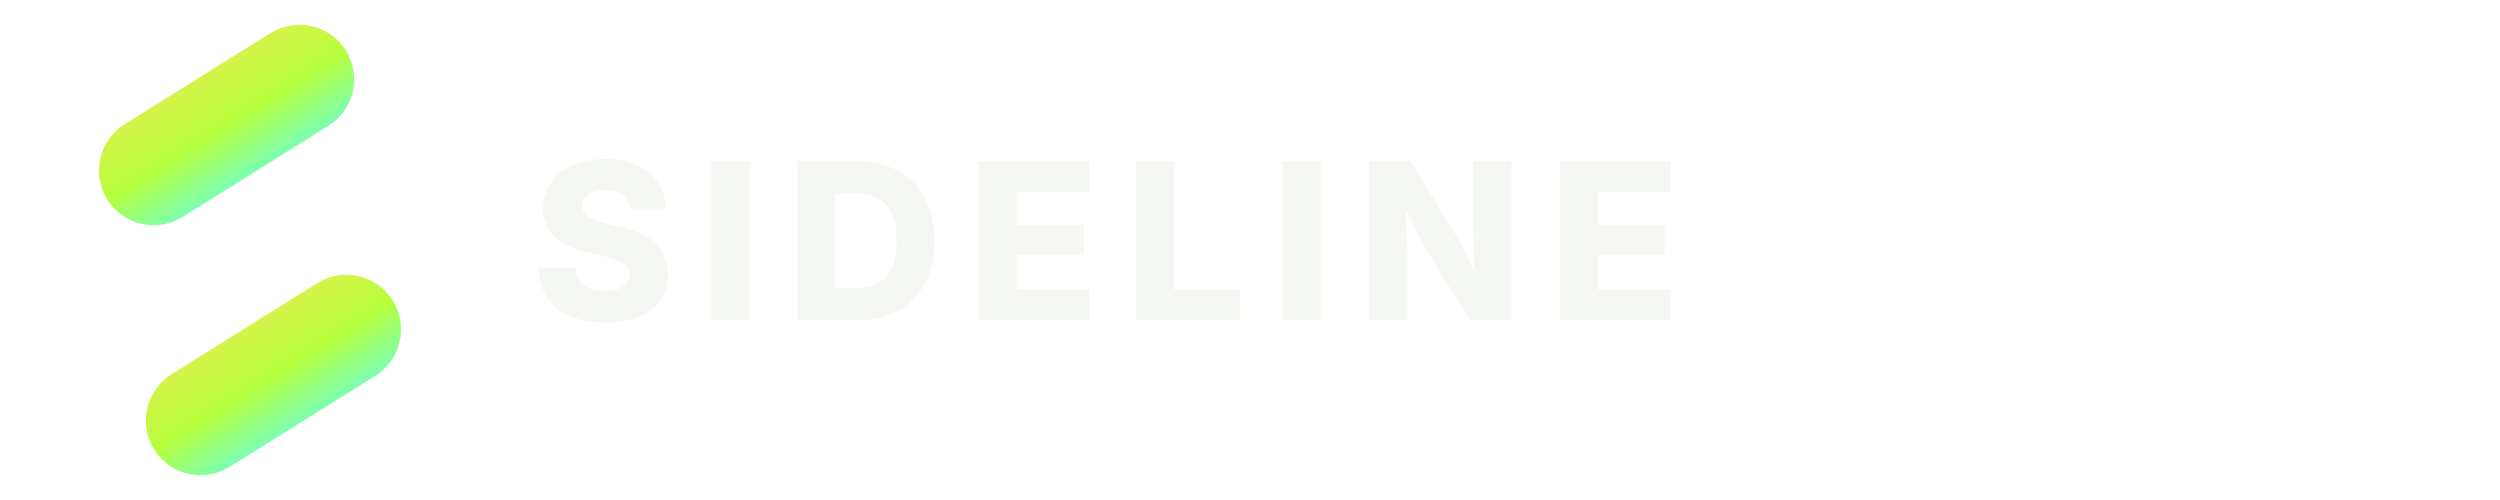
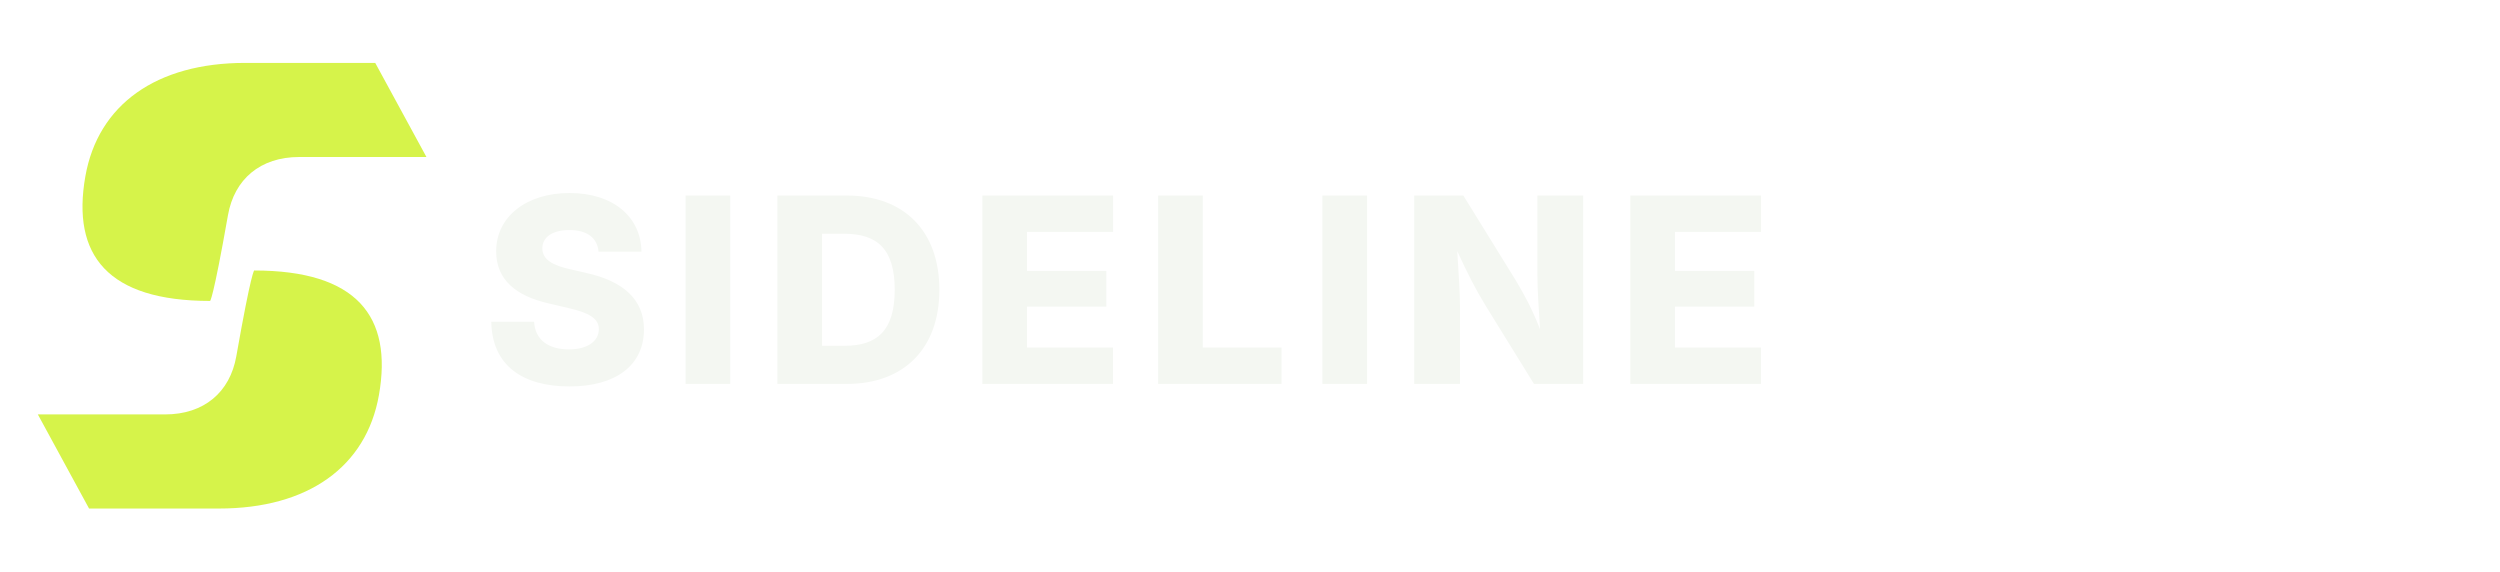
- <svg xmlns="http://www.w3.org/2000/svg" viewBox="0 0 640 128" role="img" aria-label="SIDELINE">
+ <svg xmlns="http://www.w3.org/2000/svg" viewBox="0 0 560 128" role="img" aria-label="SIDELINE">
  <defs>
-     <linearGradient id="broadcastLime" x1="0" y1="0" x2="0" y2="1" gradientUnits="objectBoundingBox">
+     <linearGradient id="broadcastLime" x1="8" y1="8" x2="100" y2="120" gradientUnits="userSpaceOnUse">
      <stop offset="0%" stop-color="#D6F34A" />
-       <stop offset="50%" stop-color="#B6FF3B" />
+       <stop offset="45%" stop-color="#B6FF3B" />
      <stop offset="100%" stop-color="#7DFFB0" />
    </linearGradient>
  </defs>
-   <g transform="translate(8 8)">
-     <rect x="14" y="10" width="72" height="28" rx="14" ry="14" fill="url(#broadcastLime)" transform="rotate(-32 50 24)" />
-     <rect x="26" y="74" width="72" height="28" rx="14" ry="14" fill="url(#broadcastLime)" transform="rotate(-32 62 88)" />
+   <g fill="url(#broadcastLime)" transform="translate(52 64) skewX(-10) scale(0.155)">
+     <path d="       M -28 22       C -176 22 -240 -44 -240 -158       C -240 -262 -166 -322 -38 -322       L 150 -322       L 248 -186       L 64 -186       C 8 -186 -24 -154 -24 -102       C -24 22 -28 22 -28 22       Z     " />
+     <path transform="rotate(180)" d="       M -28 22       C -176 22 -240 -44 -240 -158       C -240 -262 -166 -322 -38 -322       L 150 -322       L 248 -186       L 64 -186       C 8 -186 -24 -154 -24 -102       C -24 22 -28 22 -28 22       Z     " />
  </g>
-   <text x="136" y="82" fill="#F4F7F2" font-family="Inter, Segoe UI, Arial, Helvetica, sans-serif" font-size="56" font-weight="800" letter-spacing="6">SIDELINE</text>
+   <text x="108" y="86" fill="#F4F7F2" font-family="Inter, Segoe UI, Arial, Helvetica, sans-serif" font-size="58" font-weight="800" letter-spacing="4">SIDELINE</text>
</svg>
